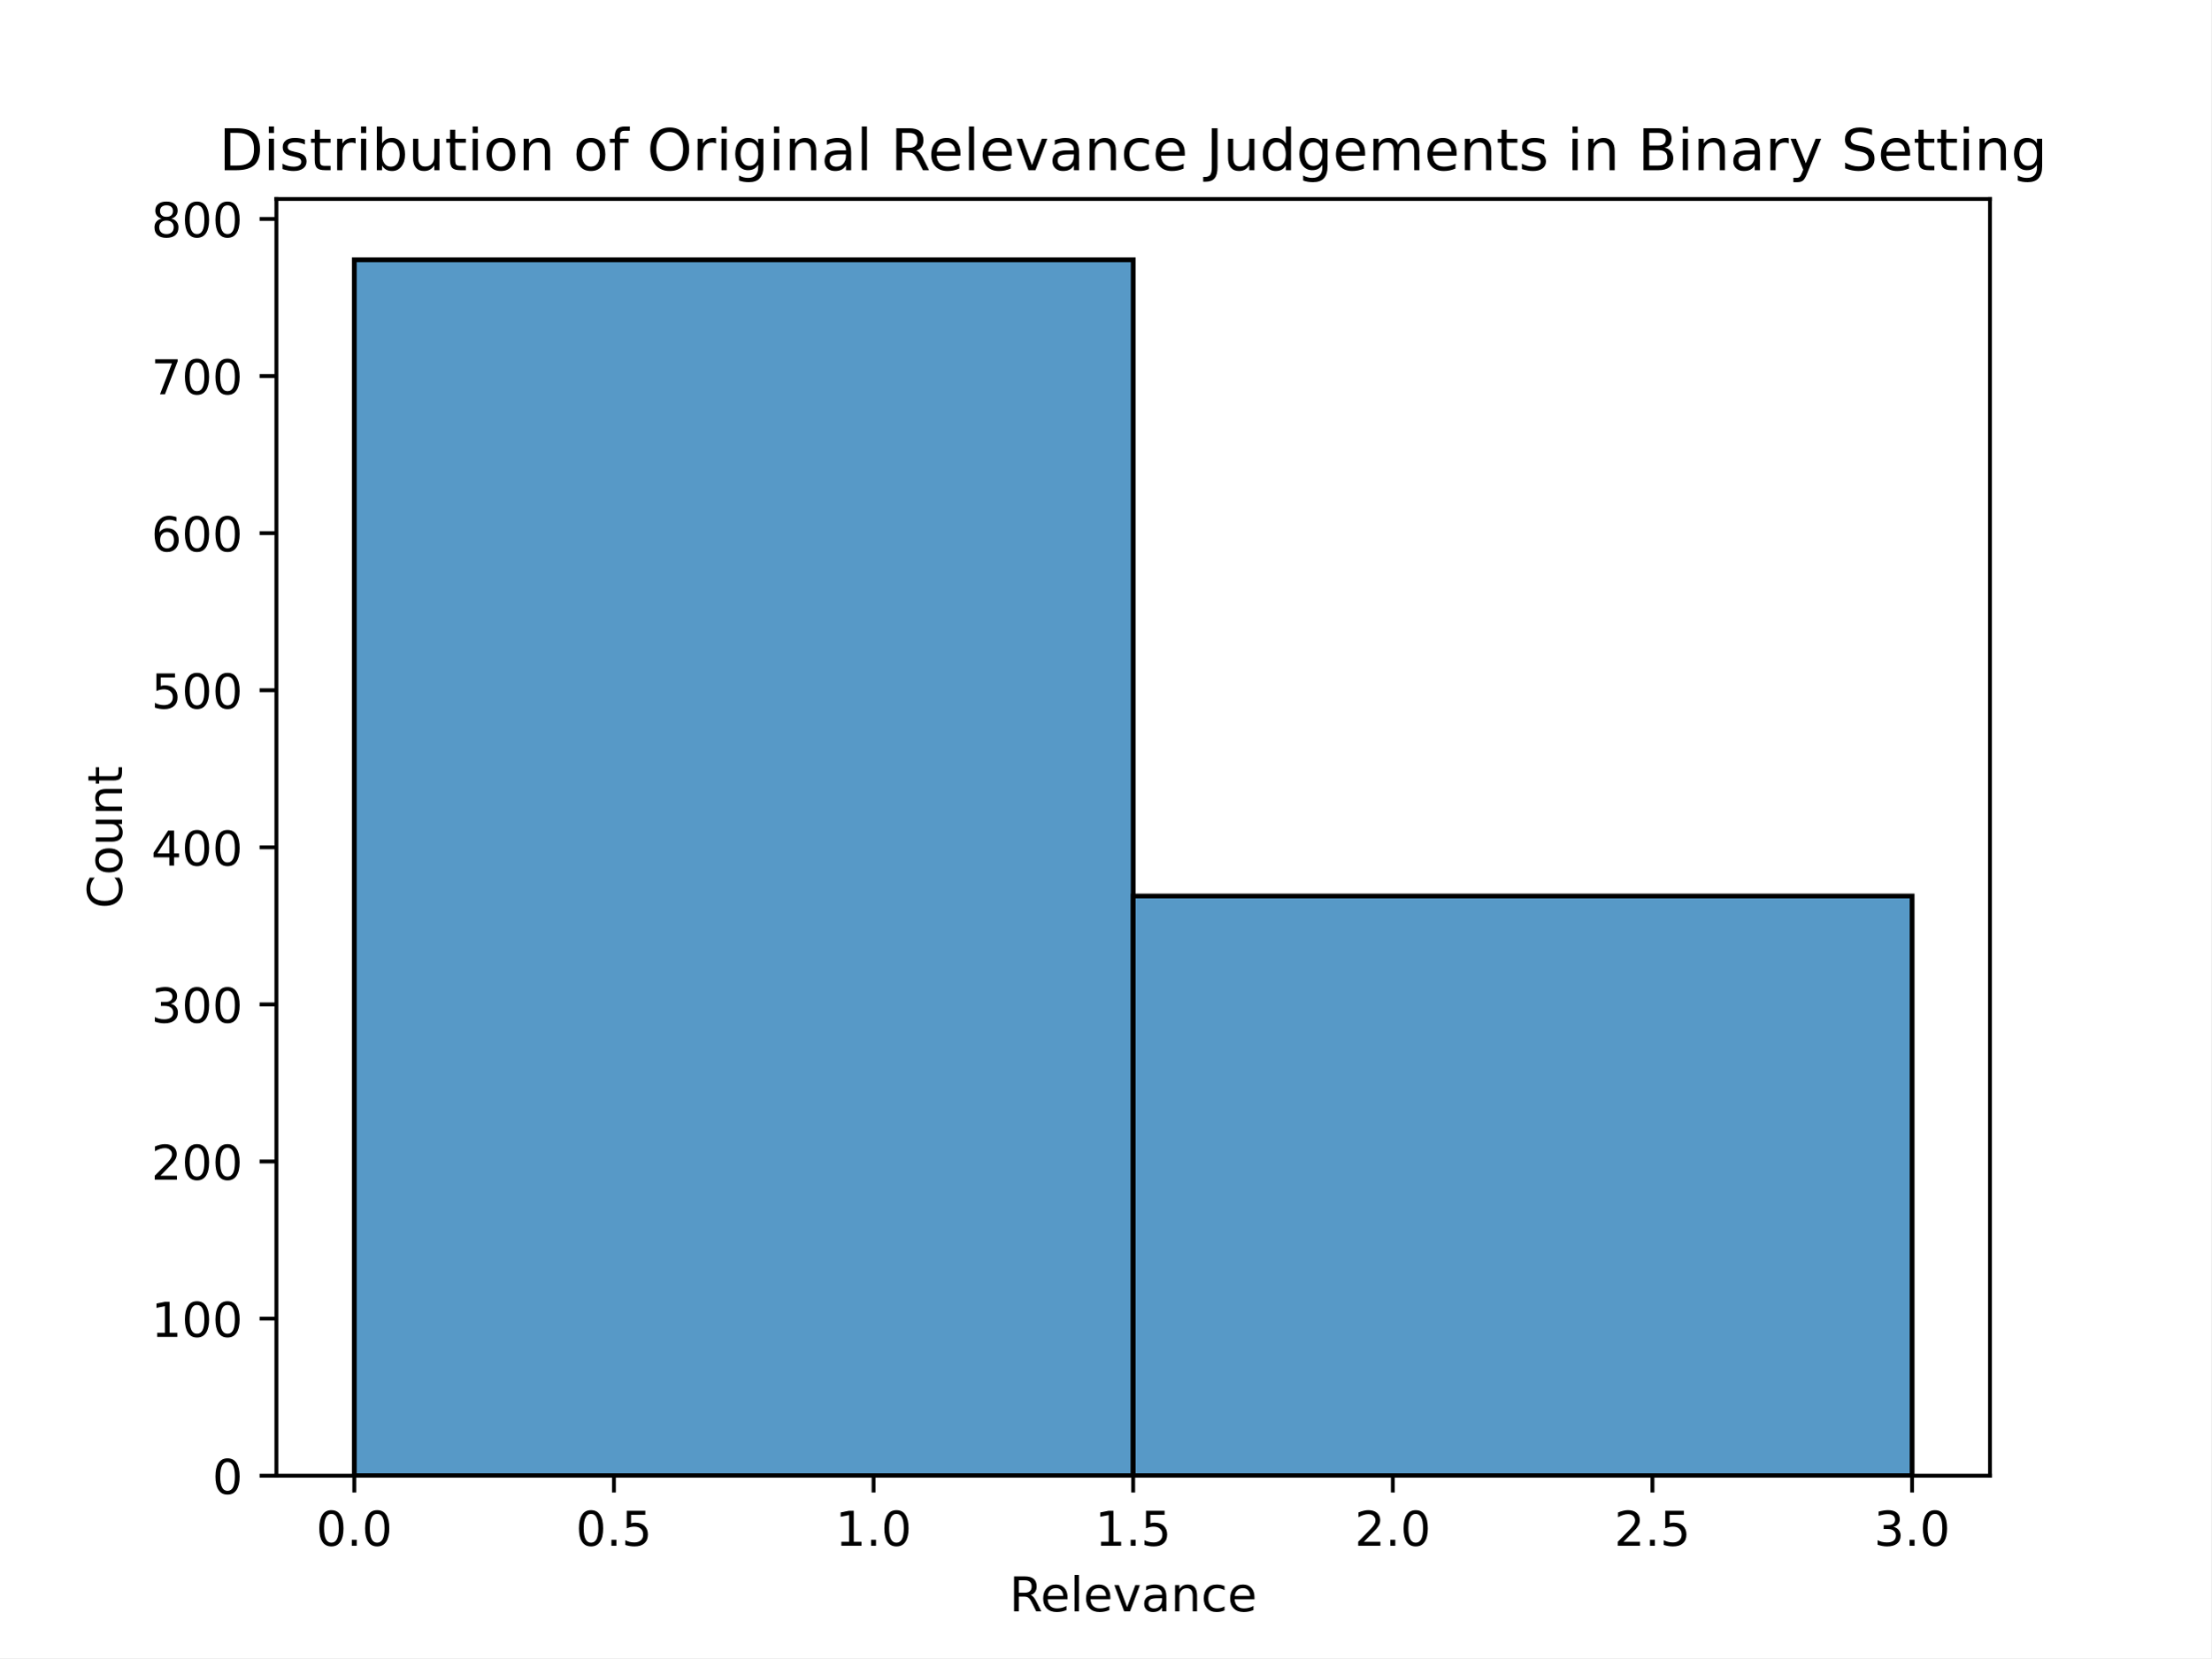
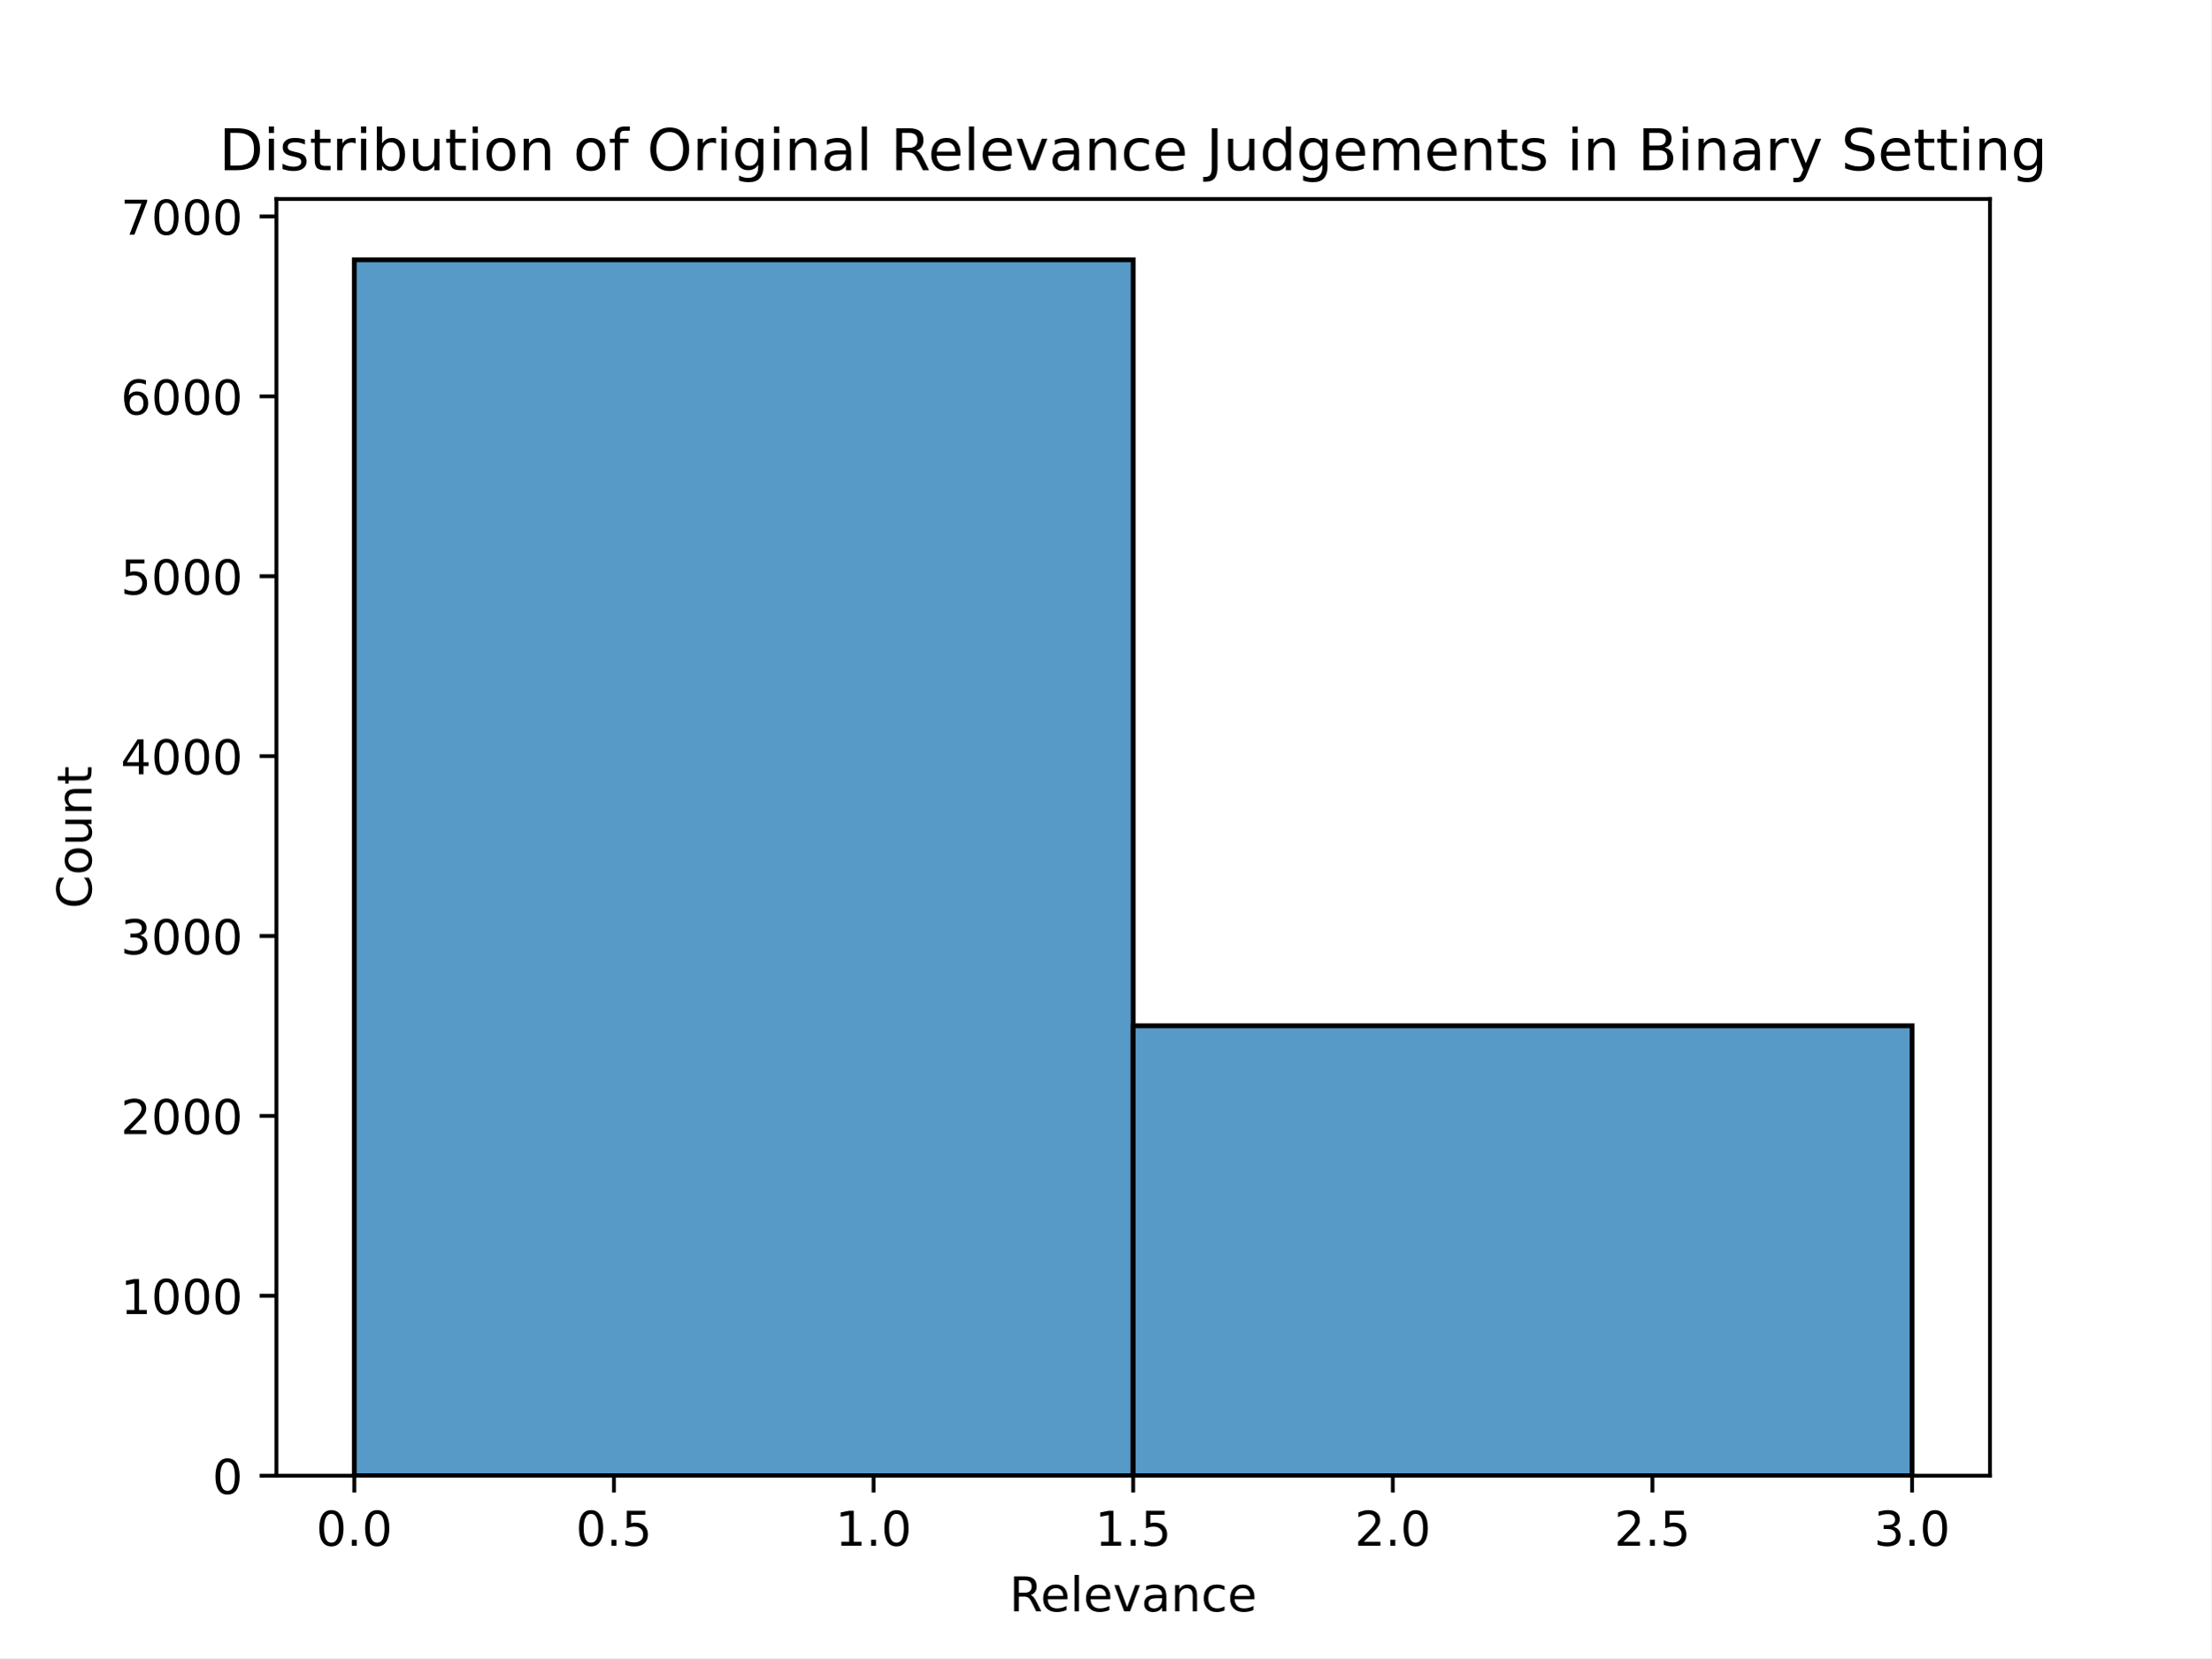
<svg xmlns="http://www.w3.org/2000/svg" xmlns:xlink="http://www.w3.org/1999/xlink" width="460.8pt" height="345.6pt" viewBox="0 0 460.8 345.6" version="1.1">
  <defs>
    <style type="text/css">*{stroke-linejoin: round; stroke-linecap: butt}</style>
  </defs>
  <g id="figure_1">
    <g id="patch_1">
      <path d="M 0 345.6  L 460.8 345.6  L 460.8 0  L 0 0  z " style="fill: #ffffff" />
    </g>
    <g id="axes_1">
      <g id="patch_2">
        <path d="M 57.6 307.584  L 414.72 307.584  L 414.72 41.472  L 57.6 41.472  z " style="fill: #ffffff" />
      </g>
      <g id="patch_3">
-         <path d="M 73.833 307.584  L 236.16 307.584  L 236.16 54.144  L 73.833 54.144  z " clip-path="url(#p63ad3a042b)" style="fill: #1f77b4; fill-opacity: 0.75; stroke: #000000; stroke-linejoin: miter" />
+         <path d="M 73.833 307.584  L 236.16 307.584  L 236.16 54.144  L 73.833 54.144  z " clip-path="url(#p1155a6dfbb)" style="fill: #1f77b4; fill-opacity: 0.75; stroke: #000000; stroke-linejoin: miter" />
      </g>
      <g id="patch_4">
-         <path d="M 236.16 307.584  L 398.487 307.584  L 398.487 186.758  L 236.16 186.758  z " clip-path="url(#p63ad3a042b)" style="fill: #1f77b4; fill-opacity: 0.75; stroke: #000000; stroke-linejoin: miter" />
+         <path d="M 236.16 307.584  L 398.487 307.584  L 398.487 213.805  L 236.16 213.805  z " clip-path="url(#p1155a6dfbb)" style="fill: #1f77b4; fill-opacity: 0.75; stroke: #000000; stroke-linejoin: miter" />
      </g>
      <g id="matplotlib.axis_1">
        <g id="xtick_1">
          <g id="line2d_1">
            <defs>
-               <path id="mdeb0c45d65" d="M 0 0  L 0 3.5  " style="stroke: #000000; stroke-width: 0.8" />
+               <path id="m6eb41da75c" d="M 0 0  L 0 3.5  " style="stroke: #000000; stroke-width: 0.8" />
            </defs>
            <g>
-               <use xlink:href="#mdeb0c45d65" x="73.833" y="307.584" style="stroke: #000000; stroke-width: 0.8" />
+               <use xlink:href="#m6eb41da75c" x="73.833" y="307.584" style="stroke: #000000; stroke-width: 0.8" />
            </g>
          </g>
          <g id="text_1">
            <g transform="translate(65.88116 322.1824) scale(0.1 -0.1)">
              <defs>
                <path id="DejaVuSans-30" d="M 2034 4250  Q 1547 4250 1301 3770  Q 1056 3291 1056 2328  Q 1056 1369 1301 889  Q 1547 409 2034 409  Q 2525 409 2770 889  Q 3016 1369 3016 2328  Q 3016 3291 2770 3770  Q 2525 4250 2034 4250  z M 2034 4750  Q 2819 4750 3233 4129  Q 3647 3509 3647 2328  Q 3647 1150 3233 529  Q 2819 -91 2034 -91  Q 1250 -91 836 529  Q 422 1150 422 2328  Q 422 3509 836 4129  Q 1250 4750 2034 4750  z " transform="scale(0.015625)" />
                <path id="DejaVuSans-2e" d="M 684 794  L 1344 794  L 1344 0  L 684 0  L 684 794  z " transform="scale(0.015625)" />
              </defs>
              <use xlink:href="#DejaVuSans-30" />
              <use xlink:href="#DejaVuSans-2e" x="63.623" />
              <use xlink:href="#DejaVuSans-30" x="95.41" />
            </g>
          </g>
        </g>
        <g id="xtick_2">
          <g id="line2d_2">
            <g>
-               <use xlink:href="#mdeb0c45d65" x="127.942" y="307.584" style="stroke: #000000; stroke-width: 0.8" />
+               <use xlink:href="#m6eb41da75c" x="127.942" y="307.584" style="stroke: #000000; stroke-width: 0.8" />
            </g>
          </g>
          <g id="text_2">
            <g transform="translate(119.9903 322.1824) scale(0.1 -0.1)">
              <defs>
                <path id="DejaVuSans-35" d="M 691 4666  L 3169 4666  L 3169 4134  L 1269 4134  L 1269 2991  Q 1406 3038 1543 3061  Q 1681 3084 1819 3084  Q 2600 3084 3056 2656  Q 3513 2228 3513 1497  Q 3513 744 3044 326  Q 2575 -91 1722 -91  Q 1428 -91 1123 -41  Q 819 9 494 109  L 494 744  Q 775 591 1075 516  Q 1375 441 1709 441  Q 2250 441 2565 725  Q 2881 1009 2881 1497  Q 2881 1984 2565 2268  Q 2250 2553 1709 2553  Q 1456 2553 1204 2497  Q 953 2441 691 2322  L 691 4666  z " transform="scale(0.015625)" />
              </defs>
              <use xlink:href="#DejaVuSans-30" />
              <use xlink:href="#DejaVuSans-2e" x="63.623" />
              <use xlink:href="#DejaVuSans-35" x="95.41" />
            </g>
          </g>
        </g>
        <g id="xtick_3">
          <g id="line2d_3">
            <g>
-               <use xlink:href="#mdeb0c45d65" x="182.051" y="307.584" style="stroke: #000000; stroke-width: 0.8" />
+               <use xlink:href="#m6eb41da75c" x="182.051" y="307.584" style="stroke: #000000; stroke-width: 0.8" />
            </g>
          </g>
          <g id="text_3">
            <g transform="translate(174.0993 322.1824) scale(0.1 -0.1)">
              <defs>
                <path id="DejaVuSans-31" d="M 794 531  L 1825 531  L 1825 4091  L 703 3866  L 703 4441  L 1819 4666  L 2450 4666  L 2450 531  L 3481 531  L 3481 0  L 794 0  L 794 531  z " transform="scale(0.015625)" />
              </defs>
              <use xlink:href="#DejaVuSans-31" />
              <use xlink:href="#DejaVuSans-2e" x="63.623" />
              <use xlink:href="#DejaVuSans-30" x="95.41" />
            </g>
          </g>
        </g>
        <g id="xtick_4">
          <g id="line2d_4">
            <g>
-               <use xlink:href="#mdeb0c45d65" x="236.16" y="307.584" style="stroke: #000000; stroke-width: 0.8" />
+               <use xlink:href="#m6eb41da75c" x="236.16" y="307.584" style="stroke: #000000; stroke-width: 0.8" />
            </g>
          </g>
          <g id="text_4">
            <g transform="translate(228.2084 322.1824) scale(0.1 -0.1)">
              <use xlink:href="#DejaVuSans-31" />
              <use xlink:href="#DejaVuSans-2e" x="63.623" />
              <use xlink:href="#DejaVuSans-35" x="95.41" />
            </g>
          </g>
        </g>
        <g id="xtick_5">
          <g id="line2d_5">
            <g>
-               <use xlink:href="#mdeb0c45d65" x="290.269" y="307.584" style="stroke: #000000; stroke-width: 0.8" />
+               <use xlink:href="#m6eb41da75c" x="290.269" y="307.584" style="stroke: #000000; stroke-width: 0.8" />
            </g>
          </g>
          <g id="text_5">
            <g transform="translate(282.3175 322.1824) scale(0.1 -0.1)">
              <defs>
                <path id="DejaVuSans-32" d="M 1228 531  L 3431 531  L 3431 0  L 469 0  L 469 531  Q 828 903 1448 1529  Q 2069 2156 2228 2338  Q 2531 2678 2651 2914  Q 2772 3150 2772 3378  Q 2772 3750 2511 3984  Q 2250 4219 1831 4219  Q 1534 4219 1204 4116  Q 875 4013 500 3803  L 500 4441  Q 881 4594 1212 4672  Q 1544 4750 1819 4750  Q 2544 4750 2975 4387  Q 3406 4025 3406 3419  Q 3406 3131 3298 2873  Q 3191 2616 2906 2266  Q 2828 2175 2409 1742  Q 1991 1309 1228 531  z " transform="scale(0.015625)" />
              </defs>
              <use xlink:href="#DejaVuSans-32" />
              <use xlink:href="#DejaVuSans-2e" x="63.623" />
              <use xlink:href="#DejaVuSans-30" x="95.41" />
            </g>
          </g>
        </g>
        <g id="xtick_6">
          <g id="line2d_6">
            <g>
-               <use xlink:href="#mdeb0c45d65" x="344.378" y="307.584" style="stroke: #000000; stroke-width: 0.8" />
+               <use xlink:href="#m6eb41da75c" x="344.378" y="307.584" style="stroke: #000000; stroke-width: 0.8" />
            </g>
          </g>
          <g id="text_6">
            <g transform="translate(336.4266 322.1824) scale(0.1 -0.1)">
              <use xlink:href="#DejaVuSans-32" />
              <use xlink:href="#DejaVuSans-2e" x="63.623" />
              <use xlink:href="#DejaVuSans-35" x="95.41" />
            </g>
          </g>
        </g>
        <g id="xtick_7">
          <g id="line2d_7">
            <g>
-               <use xlink:href="#mdeb0c45d65" x="398.487" y="307.584" style="stroke: #000000; stroke-width: 0.8" />
+               <use xlink:href="#m6eb41da75c" x="398.487" y="307.584" style="stroke: #000000; stroke-width: 0.8" />
            </g>
          </g>
          <g id="text_7">
            <g transform="translate(390.5357 322.1824) scale(0.1 -0.1)">
              <defs>
                <path id="DejaVuSans-33" d="M 2597 2516  Q 3050 2419 3304 2112  Q 3559 1806 3559 1356  Q 3559 666 3084 287  Q 2609 -91 1734 -91  Q 1441 -91 1130 -33  Q 819 25 488 141  L 488 750  Q 750 597 1062 519  Q 1375 441 1716 441  Q 2309 441 2620 675  Q 2931 909 2931 1356  Q 2931 1769 2642 2001  Q 2353 2234 1838 2234  L 1294 2234  L 1294 2753  L 1863 2753  Q 2328 2753 2575 2939  Q 2822 3125 2822 3475  Q 2822 3834 2567 4026  Q 2313 4219 1838 4219  Q 1578 4219 1281 4162  Q 984 4106 628 3988  L 628 4550  Q 988 4650 1302 4700  Q 1616 4750 1894 4750  Q 2613 4750 3031 4423  Q 3450 4097 3450 3541  Q 3450 3153 3228 2886  Q 3006 2619 2597 2516  z " transform="scale(0.015625)" />
              </defs>
              <use xlink:href="#DejaVuSans-33" />
              <use xlink:href="#DejaVuSans-2e" x="63.623" />
              <use xlink:href="#DejaVuSans-30" x="95.41" />
            </g>
          </g>
        </g>
        <g id="text_8">
          <g transform="translate(210.3506 335.8606) scale(0.1 -0.1)">
            <defs>
              <path id="DejaVuSans-52" d="M 2841 2188  Q 3044 2119 3236 1894  Q 3428 1669 3622 1275  L 4263 0  L 3584 0  L 2988 1197  Q 2756 1666 2539 1819  Q 2322 1972 1947 1972  L 1259 1972  L 1259 0  L 628 0  L 628 4666  L 2053 4666  Q 2853 4666 3247 4331  Q 3641 3997 3641 3322  Q 3641 2881 3436 2590  Q 3231 2300 2841 2188  z M 1259 4147  L 1259 2491  L 2053 2491  Q 2509 2491 2742 2702  Q 2975 2913 2975 3322  Q 2975 3731 2742 3939  Q 2509 4147 2053 4147  L 1259 4147  z " transform="scale(0.015625)" />
              <path id="DejaVuSans-65" d="M 3597 1894  L 3597 1613  L 953 1613  Q 991 1019 1311 708  Q 1631 397 2203 397  Q 2534 397 2845 478  Q 3156 559 3463 722  L 3463 178  Q 3153 47 2828 -22  Q 2503 -91 2169 -91  Q 1331 -91 842 396  Q 353 884 353 1716  Q 353 2575 817 3079  Q 1281 3584 2069 3584  Q 2775 3584 3186 3129  Q 3597 2675 3597 1894  z M 3022 2063  Q 3016 2534 2758 2815  Q 2500 3097 2075 3097  Q 1594 3097 1305 2825  Q 1016 2553 972 2059  L 3022 2063  z " transform="scale(0.015625)" />
              <path id="DejaVuSans-6c" d="M 603 4863  L 1178 4863  L 1178 0  L 603 0  L 603 4863  z " transform="scale(0.015625)" />
              <path id="DejaVuSans-76" d="M 191 3500  L 800 3500  L 1894 563  L 2988 3500  L 3597 3500  L 2284 0  L 1503 0  L 191 3500  z " transform="scale(0.015625)" />
              <path id="DejaVuSans-61" d="M 2194 1759  Q 1497 1759 1228 1600  Q 959 1441 959 1056  Q 959 750 1161 570  Q 1363 391 1709 391  Q 2188 391 2477 730  Q 2766 1069 2766 1631  L 2766 1759  L 2194 1759  z M 3341 1997  L 3341 0  L 2766 0  L 2766 531  Q 2569 213 2275 61  Q 1981 -91 1556 -91  Q 1019 -91 701 211  Q 384 513 384 1019  Q 384 1609 779 1909  Q 1175 2209 1959 2209  L 2766 2209  L 2766 2266  Q 2766 2663 2505 2880  Q 2244 3097 1772 3097  Q 1472 3097 1187 3025  Q 903 2953 641 2809  L 641 3341  Q 956 3463 1253 3523  Q 1550 3584 1831 3584  Q 2591 3584 2966 3190  Q 3341 2797 3341 1997  z " transform="scale(0.015625)" />
              <path id="DejaVuSans-6e" d="M 3513 2113  L 3513 0  L 2938 0  L 2938 2094  Q 2938 2591 2744 2837  Q 2550 3084 2163 3084  Q 1697 3084 1428 2787  Q 1159 2491 1159 1978  L 1159 0  L 581 0  L 581 3500  L 1159 3500  L 1159 2956  Q 1366 3272 1645 3428  Q 1925 3584 2291 3584  Q 2894 3584 3203 3211  Q 3513 2838 3513 2113  z " transform="scale(0.015625)" />
              <path id="DejaVuSans-63" d="M 3122 3366  L 3122 2828  Q 2878 2963 2633 3030  Q 2388 3097 2138 3097  Q 1578 3097 1268 2742  Q 959 2388 959 1747  Q 959 1106 1268 751  Q 1578 397 2138 397  Q 2388 397 2633 464  Q 2878 531 3122 666  L 3122 134  Q 2881 22 2623 -34  Q 2366 -91 2075 -91  Q 1284 -91 818 406  Q 353 903 353 1747  Q 353 2603 823 3093  Q 1294 3584 2113 3584  Q 2378 3584 2631 3529  Q 2884 3475 3122 3366  z " transform="scale(0.015625)" />
            </defs>
            <use xlink:href="#DejaVuSans-52" />
            <use xlink:href="#DejaVuSans-65" x="64.982" />
            <use xlink:href="#DejaVuSans-6c" x="126.506" />
            <use xlink:href="#DejaVuSans-65" x="154.289" />
            <use xlink:href="#DejaVuSans-76" x="215.812" />
            <use xlink:href="#DejaVuSans-61" x="274.992" />
            <use xlink:href="#DejaVuSans-6e" x="336.271" />
            <use xlink:href="#DejaVuSans-63" x="399.65" />
            <use xlink:href="#DejaVuSans-65" x="454.631" />
          </g>
        </g>
      </g>
      <g id="matplotlib.axis_2">
        <g id="ytick_1">
          <g id="line2d_8">
            <defs>
-               <path id="m8a35c14451" d="M 0 0  L -3.5 0  " style="stroke: #000000; stroke-width: 0.8" />
+               <path id="m74accb2c25" d="M 0 0  L -3.5 0  " style="stroke: #000000; stroke-width: 0.8" />
            </defs>
            <g>
-               <use xlink:href="#m8a35c14451" x="57.6" y="307.584" style="stroke: #000000; stroke-width: 0.8" />
+               <use xlink:href="#m74accb2c25" x="57.6" y="307.584" style="stroke: #000000; stroke-width: 0.8" />
            </g>
          </g>
          <g id="text_9">
            <g transform="translate(44.2375 311.3832) scale(0.1 -0.1)">
              <use xlink:href="#DejaVuSans-30" />
            </g>
          </g>
        </g>
        <g id="ytick_2">
          <g id="line2d_9">
            <g>
-               <use xlink:href="#m8a35c14451" x="57.6" y="274.84" style="stroke: #000000; stroke-width: 0.8" />
+               <use xlink:href="#m74accb2c25" x="57.6" y="270.087" style="stroke: #000000; stroke-width: 0.8" />
            </g>
          </g>
          <g id="text_10">
-             <g transform="translate(31.5125 278.639) scale(0.1 -0.1)">
+             <g transform="translate(25.15 273.8865) scale(0.1 -0.1)">
              <use xlink:href="#DejaVuSans-31" />
              <use xlink:href="#DejaVuSans-30" x="63.623" />
              <use xlink:href="#DejaVuSans-30" x="127.246" />
+               <use xlink:href="#DejaVuSans-30" x="190.869" />
            </g>
          </g>
        </g>
        <g id="ytick_3">
          <g id="line2d_10">
            <g>
-               <use xlink:href="#m8a35c14451" x="57.6" y="242.096" style="stroke: #000000; stroke-width: 0.8" />
+               <use xlink:href="#m74accb2c25" x="57.6" y="232.591" style="stroke: #000000; stroke-width: 0.8" />
            </g>
          </g>
          <g id="text_11">
-             <g transform="translate(31.5125 245.8948) scale(0.1 -0.1)">
+             <g transform="translate(25.15 236.3899) scale(0.1 -0.1)">
              <use xlink:href="#DejaVuSans-32" />
              <use xlink:href="#DejaVuSans-30" x="63.623" />
              <use xlink:href="#DejaVuSans-30" x="127.246" />
+               <use xlink:href="#DejaVuSans-30" x="190.869" />
            </g>
          </g>
        </g>
        <g id="ytick_4">
          <g id="line2d_11">
            <g>
-               <use xlink:href="#m8a35c14451" x="57.6" y="209.351" style="stroke: #000000; stroke-width: 0.8" />
+               <use xlink:href="#m74accb2c25" x="57.6" y="195.094" style="stroke: #000000; stroke-width: 0.8" />
            </g>
          </g>
          <g id="text_12">
-             <g transform="translate(31.5125 213.1507) scale(0.1 -0.1)">
+             <g transform="translate(25.15 198.8932) scale(0.1 -0.1)">
              <use xlink:href="#DejaVuSans-33" />
              <use xlink:href="#DejaVuSans-30" x="63.623" />
              <use xlink:href="#DejaVuSans-30" x="127.246" />
+               <use xlink:href="#DejaVuSans-30" x="190.869" />
            </g>
          </g>
        </g>
        <g id="ytick_5">
          <g id="line2d_12">
            <g>
-               <use xlink:href="#m8a35c14451" x="57.6" y="176.607" style="stroke: #000000; stroke-width: 0.8" />
+               <use xlink:href="#m74accb2c25" x="57.6" y="157.597" style="stroke: #000000; stroke-width: 0.8" />
            </g>
          </g>
          <g id="text_13">
-             <g transform="translate(31.5125 180.4065) scale(0.1 -0.1)">
+             <g transform="translate(25.15 161.3965) scale(0.1 -0.1)">
              <defs>
                <path id="DejaVuSans-34" d="M 2419 4116  L 825 1625  L 2419 1625  L 2419 4116  z M 2253 4666  L 3047 4666  L 3047 1625  L 3713 1625  L 3713 1100  L 3047 1100  L 3047 0  L 2419 0  L 2419 1100  L 313 1100  L 313 1709  L 2253 4666  z " transform="scale(0.015625)" />
              </defs>
              <use xlink:href="#DejaVuSans-34" />
              <use xlink:href="#DejaVuSans-30" x="63.623" />
              <use xlink:href="#DejaVuSans-30" x="127.246" />
+               <use xlink:href="#DejaVuSans-30" x="190.869" />
            </g>
          </g>
        </g>
        <g id="ytick_6">
          <g id="line2d_13">
            <g>
-               <use xlink:href="#m8a35c14451" x="57.6" y="143.863" style="stroke: #000000; stroke-width: 0.8" />
+               <use xlink:href="#m74accb2c25" x="57.6" y="120.101" style="stroke: #000000; stroke-width: 0.8" />
            </g>
          </g>
          <g id="text_14">
-             <g transform="translate(31.5125 147.6623) scale(0.1 -0.1)">
+             <g transform="translate(25.15 123.8999) scale(0.1 -0.1)">
              <use xlink:href="#DejaVuSans-35" />
              <use xlink:href="#DejaVuSans-30" x="63.623" />
              <use xlink:href="#DejaVuSans-30" x="127.246" />
+               <use xlink:href="#DejaVuSans-30" x="190.869" />
            </g>
          </g>
        </g>
        <g id="ytick_7">
          <g id="line2d_14">
            <g>
-               <use xlink:href="#m8a35c14451" x="57.6" y="111.119" style="stroke: #000000; stroke-width: 0.8" />
+               <use xlink:href="#m74accb2c25" x="57.6" y="82.604" style="stroke: #000000; stroke-width: 0.8" />
            </g>
          </g>
          <g id="text_15">
-             <g transform="translate(31.5125 114.9181) scale(0.1 -0.1)">
+             <g transform="translate(25.15 86.40319) scale(0.1 -0.1)">
              <defs>
                <path id="DejaVuSans-36" d="M 2113 2584  Q 1688 2584 1439 2293  Q 1191 2003 1191 1497  Q 1191 994 1439 701  Q 1688 409 2113 409  Q 2538 409 2786 701  Q 3034 994 3034 1497  Q 3034 2003 2786 2293  Q 2538 2584 2113 2584  z M 3366 4563  L 3366 3988  Q 3128 4100 2886 4159  Q 2644 4219 2406 4219  Q 1781 4219 1451 3797  Q 1122 3375 1075 2522  Q 1259 2794 1537 2939  Q 1816 3084 2150 3084  Q 2853 3084 3261 2657  Q 3669 2231 3669 1497  Q 3669 778 3244 343  Q 2819 -91 2113 -91  Q 1303 -91 875 529  Q 447 1150 447 2328  Q 447 3434 972 4092  Q 1497 4750 2381 4750  Q 2619 4750 2861 4703  Q 3103 4656 3366 4563  z " transform="scale(0.015625)" />
              </defs>
              <use xlink:href="#DejaVuSans-36" />
              <use xlink:href="#DejaVuSans-30" x="63.623" />
              <use xlink:href="#DejaVuSans-30" x="127.246" />
+               <use xlink:href="#DejaVuSans-30" x="190.869" />
            </g>
          </g>
        </g>
        <g id="ytick_8">
          <g id="line2d_15">
            <g>
-               <use xlink:href="#m8a35c14451" x="57.6" y="78.375" style="stroke: #000000; stroke-width: 0.8" />
+               <use xlink:href="#m74accb2c25" x="57.6" y="45.107" style="stroke: #000000; stroke-width: 0.8" />
            </g>
          </g>
          <g id="text_16">
-             <g transform="translate(31.5125 82.17392) scale(0.1 -0.1)">
+             <g transform="translate(25.15 48.90652) scale(0.1 -0.1)">
              <defs>
                <path id="DejaVuSans-37" d="M 525 4666  L 3525 4666  L 3525 4397  L 1831 0  L 1172 0  L 2766 4134  L 525 4134  L 525 4666  z " transform="scale(0.015625)" />
              </defs>
              <use xlink:href="#DejaVuSans-37" />
              <use xlink:href="#DejaVuSans-30" x="63.623" />
              <use xlink:href="#DejaVuSans-30" x="127.246" />
-             </g>
-           </g>
-         </g>
-         <g id="ytick_9">
-           <g id="line2d_16">
-             <g>
-               <use xlink:href="#m8a35c14451" x="57.6" y="45.631" style="stroke: #000000; stroke-width: 0.8" />
-             </g>
-           </g>
-           <g id="text_17">
-             <g transform="translate(31.5125 49.42973) scale(0.1 -0.1)">
-               <defs>
-                 <path id="DejaVuSans-38" d="M 2034 2216  Q 1584 2216 1326 1975  Q 1069 1734 1069 1313  Q 1069 891 1326 650  Q 1584 409 2034 409  Q 2484 409 2743 651  Q 3003 894 3003 1313  Q 3003 1734 2745 1975  Q 2488 2216 2034 2216  z M 1403 2484  Q 997 2584 770 2862  Q 544 3141 544 3541  Q 544 4100 942 4425  Q 1341 4750 2034 4750  Q 2731 4750 3128 4425  Q 3525 4100 3525 3541  Q 3525 3141 3298 2862  Q 3072 2584 2669 2484  Q 3125 2378 3379 2068  Q 3634 1759 3634 1313  Q 3634 634 3220 271  Q 2806 -91 2034 -91  Q 1263 -91 848 271  Q 434 634 434 1313  Q 434 1759 690 2068  Q 947 2378 1403 2484  z M 1172 3481  Q 1172 3119 1398 2916  Q 1625 2713 2034 2713  Q 2441 2713 2670 2916  Q 2900 3119 2900 3481  Q 2900 3844 2670 4047  Q 2441 4250 2034 4250  Q 1625 4250 1398 4047  Q 1172 3844 1172 3481  z " transform="scale(0.015625)" />
-               </defs>
-               <use xlink:href="#DejaVuSans-38" />
-               <use xlink:href="#DejaVuSans-30" x="63.623" />
-               <use xlink:href="#DejaVuSans-30" x="127.246" />
-             </g>
-           </g>
-         </g>
-         <g id="text_18">
-           <g transform="translate(25.43281 189.3764) rotate(-90) scale(0.1 -0.1)">
+               <use xlink:href="#DejaVuSans-30" x="190.869" />
+             </g>
+           </g>
+         </g>
+         <g id="text_17">
+           <g transform="translate(19.07031 189.3764) rotate(-90) scale(0.1 -0.1)">
            <defs>
              <path id="DejaVuSans-43" d="M 4122 4306  L 4122 3641  Q 3803 3938 3442 4084  Q 3081 4231 2675 4231  Q 1875 4231 1450 3742  Q 1025 3253 1025 2328  Q 1025 1406 1450 917  Q 1875 428 2675 428  Q 3081 428 3442 575  Q 3803 722 4122 1019  L 4122 359  Q 3791 134 3420 21  Q 3050 -91 2638 -91  Q 1578 -91 968 557  Q 359 1206 359 2328  Q 359 3453 968 4101  Q 1578 4750 2638 4750  Q 3056 4750 3426 4639  Q 3797 4528 4122 4306  z " transform="scale(0.015625)" />
              <path id="DejaVuSans-6f" d="M 1959 3097  Q 1497 3097 1228 2736  Q 959 2375 959 1747  Q 959 1119 1226 758  Q 1494 397 1959 397  Q 2419 397 2687 759  Q 2956 1122 2956 1747  Q 2956 2369 2687 2733  Q 2419 3097 1959 3097  z M 1959 3584  Q 2709 3584 3137 3096  Q 3566 2609 3566 1747  Q 3566 888 3137 398  Q 2709 -91 1959 -91  Q 1206 -91 779 398  Q 353 888 353 1747  Q 353 2609 779 3096  Q 1206 3584 1959 3584  z " transform="scale(0.015625)" />
              <path id="DejaVuSans-75" d="M 544 1381  L 544 3500  L 1119 3500  L 1119 1403  Q 1119 906 1312 657  Q 1506 409 1894 409  Q 2359 409 2629 706  Q 2900 1003 2900 1516  L 2900 3500  L 3475 3500  L 3475 0  L 2900 0  L 2900 538  Q 2691 219 2414 64  Q 2138 -91 1772 -91  Q 1169 -91 856 284  Q 544 659 544 1381  z M 1991 3584  L 1991 3584  z " transform="scale(0.015625)" />
              <path id="DejaVuSans-74" d="M 1172 4494  L 1172 3500  L 2356 3500  L 2356 3053  L 1172 3053  L 1172 1153  Q 1172 725 1289 603  Q 1406 481 1766 481  L 2356 481  L 2356 0  L 1766 0  Q 1100 0 847 248  Q 594 497 594 1153  L 594 3053  L 172 3053  L 172 3500  L 594 3500  L 594 4494  L 1172 4494  z " transform="scale(0.015625)" />
            </defs>
            <use xlink:href="#DejaVuSans-43" />
            <use xlink:href="#DejaVuSans-6f" x="69.824" />
            <use xlink:href="#DejaVuSans-75" x="131.006" />
            <use xlink:href="#DejaVuSans-6e" x="194.385" />
            <use xlink:href="#DejaVuSans-74" x="257.764" />
          </g>
        </g>
      </g>
      <g id="patch_5">
        <path d="M 57.6 307.584  L 57.6 41.472  " style="fill: none; stroke: #000000; stroke-width: 0.8; stroke-linejoin: miter; stroke-linecap: square" />
      </g>
      <g id="patch_6">
        <path d="M 414.72 307.584  L 414.72 41.472  " style="fill: none; stroke: #000000; stroke-width: 0.8; stroke-linejoin: miter; stroke-linecap: square" />
      </g>
      <g id="patch_7">
        <path d="M 57.6 307.584  L 414.72 307.584  " style="fill: none; stroke: #000000; stroke-width: 0.8; stroke-linejoin: miter; stroke-linecap: square" />
      </g>
      <g id="patch_8">
        <path d="M 57.6 41.472  L 414.72 41.472  " style="fill: none; stroke: #000000; stroke-width: 0.8; stroke-linejoin: miter; stroke-linecap: square" />
      </g>
-       <g id="text_19">
+       <g id="text_18">
        <g transform="translate(45.64312 35.472) scale(0.12 -0.12)">
          <defs>
            <path id="DejaVuSans-44" d="M 1259 4147  L 1259 519  L 2022 519  Q 2988 519 3436 956  Q 3884 1394 3884 2338  Q 3884 3275 3436 3711  Q 2988 4147 2022 4147  L 1259 4147  z M 628 4666  L 1925 4666  Q 3281 4666 3915 4102  Q 4550 3538 4550 2338  Q 4550 1131 3912 565  Q 3275 0 1925 0  L 628 0  L 628 4666  z " transform="scale(0.015625)" />
            <path id="DejaVuSans-69" d="M 603 3500  L 1178 3500  L 1178 0  L 603 0  L 603 3500  z M 603 4863  L 1178 4863  L 1178 4134  L 603 4134  L 603 4863  z " transform="scale(0.015625)" />
            <path id="DejaVuSans-73" d="M 2834 3397  L 2834 2853  Q 2591 2978 2328 3040  Q 2066 3103 1784 3103  Q 1356 3103 1142 2972  Q 928 2841 928 2578  Q 928 2378 1081 2264  Q 1234 2150 1697 2047  L 1894 2003  Q 2506 1872 2764 1633  Q 3022 1394 3022 966  Q 3022 478 2636 193  Q 2250 -91 1575 -91  Q 1294 -91 989 -36  Q 684 19 347 128  L 347 722  Q 666 556 975 473  Q 1284 391 1588 391  Q 1994 391 2212 530  Q 2431 669 2431 922  Q 2431 1156 2273 1281  Q 2116 1406 1581 1522  L 1381 1569  Q 847 1681 609 1914  Q 372 2147 372 2553  Q 372 3047 722 3315  Q 1072 3584 1716 3584  Q 2034 3584 2315 3537  Q 2597 3491 2834 3397  z " transform="scale(0.015625)" />
            <path id="DejaVuSans-72" d="M 2631 2963  Q 2534 3019 2420 3045  Q 2306 3072 2169 3072  Q 1681 3072 1420 2755  Q 1159 2438 1159 1844  L 1159 0  L 581 0  L 581 3500  L 1159 3500  L 1159 2956  Q 1341 3275 1631 3429  Q 1922 3584 2338 3584  Q 2397 3584 2469 3576  Q 2541 3569 2628 3553  L 2631 2963  z " transform="scale(0.015625)" />
            <path id="DejaVuSans-62" d="M 3116 1747  Q 3116 2381 2855 2742  Q 2594 3103 2138 3103  Q 1681 3103 1420 2742  Q 1159 2381 1159 1747  Q 1159 1113 1420 752  Q 1681 391 2138 391  Q 2594 391 2855 752  Q 3116 1113 3116 1747  z M 1159 2969  Q 1341 3281 1617 3432  Q 1894 3584 2278 3584  Q 2916 3584 3314 3078  Q 3713 2572 3713 1747  Q 3713 922 3314 415  Q 2916 -91 2278 -91  Q 1894 -91 1617 61  Q 1341 213 1159 525  L 1159 0  L 581 0  L 581 4863  L 1159 4863  L 1159 2969  z " transform="scale(0.015625)" />
            <path id="DejaVuSans-20" transform="scale(0.015625)" />
            <path id="DejaVuSans-66" d="M 2375 4863  L 2375 4384  L 1825 4384  Q 1516 4384 1395 4259  Q 1275 4134 1275 3809  L 1275 3500  L 2222 3500  L 2222 3053  L 1275 3053  L 1275 0  L 697 0  L 697 3053  L 147 3053  L 147 3500  L 697 3500  L 697 3744  Q 697 4328 969 4595  Q 1241 4863 1831 4863  L 2375 4863  z " transform="scale(0.015625)" />
            <path id="DejaVuSans-4f" d="M 2522 4238  Q 1834 4238 1429 3725  Q 1025 3213 1025 2328  Q 1025 1447 1429 934  Q 1834 422 2522 422  Q 3209 422 3611 934  Q 4013 1447 4013 2328  Q 4013 3213 3611 3725  Q 3209 4238 2522 4238  z M 2522 4750  Q 3503 4750 4090 4092  Q 4678 3434 4678 2328  Q 4678 1225 4090 567  Q 3503 -91 2522 -91  Q 1538 -91 948 565  Q 359 1222 359 2328  Q 359 3434 948 4092  Q 1538 4750 2522 4750  z " transform="scale(0.015625)" />
            <path id="DejaVuSans-67" d="M 2906 1791  Q 2906 2416 2648 2759  Q 2391 3103 1925 3103  Q 1463 3103 1205 2759  Q 947 2416 947 1791  Q 947 1169 1205 825  Q 1463 481 1925 481  Q 2391 481 2648 825  Q 2906 1169 2906 1791  z M 3481 434  Q 3481 -459 3084 -895  Q 2688 -1331 1869 -1331  Q 1566 -1331 1297 -1286  Q 1028 -1241 775 -1147  L 775 -588  Q 1028 -725 1275 -790  Q 1522 -856 1778 -856  Q 2344 -856 2625 -561  Q 2906 -266 2906 331  L 2906 616  Q 2728 306 2450 153  Q 2172 0 1784 0  Q 1141 0 747 490  Q 353 981 353 1791  Q 353 2603 747 3093  Q 1141 3584 1784 3584  Q 2172 3584 2450 3431  Q 2728 3278 2906 2969  L 2906 3500  L 3481 3500  L 3481 434  z " transform="scale(0.015625)" />
            <path id="DejaVuSans-4a" d="M 628 4666  L 1259 4666  L 1259 325  Q 1259 -519 939 -900  Q 619 -1281 -91 -1281  L -331 -1281  L -331 -750  L -134 -750  Q 284 -750 456 -515  Q 628 -281 628 325  L 628 4666  z " transform="scale(0.015625)" />
            <path id="DejaVuSans-64" d="M 2906 2969  L 2906 4863  L 3481 4863  L 3481 0  L 2906 0  L 2906 525  Q 2725 213 2448 61  Q 2172 -91 1784 -91  Q 1150 -91 751 415  Q 353 922 353 1747  Q 353 2572 751 3078  Q 1150 3584 1784 3584  Q 2172 3584 2448 3432  Q 2725 3281 2906 2969  z M 947 1747  Q 947 1113 1208 752  Q 1469 391 1925 391  Q 2381 391 2643 752  Q 2906 1113 2906 1747  Q 2906 2381 2643 2742  Q 2381 3103 1925 3103  Q 1469 3103 1208 2742  Q 947 2381 947 1747  z " transform="scale(0.015625)" />
            <path id="DejaVuSans-6d" d="M 3328 2828  Q 3544 3216 3844 3400  Q 4144 3584 4550 3584  Q 5097 3584 5394 3201  Q 5691 2819 5691 2113  L 5691 0  L 5113 0  L 5113 2094  Q 5113 2597 4934 2840  Q 4756 3084 4391 3084  Q 3944 3084 3684 2787  Q 3425 2491 3425 1978  L 3425 0  L 2847 0  L 2847 2094  Q 2847 2600 2669 2842  Q 2491 3084 2119 3084  Q 1678 3084 1418 2786  Q 1159 2488 1159 1978  L 1159 0  L 581 0  L 581 3500  L 1159 3500  L 1159 2956  Q 1356 3278 1631 3431  Q 1906 3584 2284 3584  Q 2666 3584 2933 3390  Q 3200 3197 3328 2828  z " transform="scale(0.015625)" />
            <path id="DejaVuSans-42" d="M 1259 2228  L 1259 519  L 2272 519  Q 2781 519 3026 730  Q 3272 941 3272 1375  Q 3272 1813 3026 2020  Q 2781 2228 2272 2228  L 1259 2228  z M 1259 4147  L 1259 2741  L 2194 2741  Q 2656 2741 2882 2914  Q 3109 3088 3109 3444  Q 3109 3797 2882 3972  Q 2656 4147 2194 4147  L 1259 4147  z M 628 4666  L 2241 4666  Q 2963 4666 3353 4366  Q 3744 4066 3744 3513  Q 3744 3084 3544 2831  Q 3344 2578 2956 2516  Q 3422 2416 3680 2098  Q 3938 1781 3938 1306  Q 3938 681 3513 340  Q 3088 0 2303 0  L 628 0  L 628 4666  z " transform="scale(0.015625)" />
            <path id="DejaVuSans-79" d="M 2059 -325  Q 1816 -950 1584 -1140  Q 1353 -1331 966 -1331  L 506 -1331  L 506 -850  L 844 -850  Q 1081 -850 1212 -737  Q 1344 -625 1503 -206  L 1606 56  L 191 3500  L 800 3500  L 1894 763  L 2988 3500  L 3597 3500  L 2059 -325  z " transform="scale(0.015625)" />
            <path id="DejaVuSans-53" d="M 3425 4513  L 3425 3897  Q 3066 4069 2747 4153  Q 2428 4238 2131 4238  Q 1616 4238 1336 4038  Q 1056 3838 1056 3469  Q 1056 3159 1242 3001  Q 1428 2844 1947 2747  L 2328 2669  Q 3034 2534 3370 2195  Q 3706 1856 3706 1288  Q 3706 609 3251 259  Q 2797 -91 1919 -91  Q 1588 -91 1214 -16  Q 841 59 441 206  L 441 856  Q 825 641 1194 531  Q 1563 422 1919 422  Q 2459 422 2753 634  Q 3047 847 3047 1241  Q 3047 1584 2836 1778  Q 2625 1972 2144 2069  L 1759 2144  Q 1053 2284 737 2584  Q 422 2884 422 3419  Q 422 4038 858 4394  Q 1294 4750 2059 4750  Q 2388 4750 2728 4690  Q 3069 4631 3425 4513  z " transform="scale(0.015625)" />
          </defs>
          <use xlink:href="#DejaVuSans-44" />
          <use xlink:href="#DejaVuSans-69" x="77.002" />
          <use xlink:href="#DejaVuSans-73" x="104.785" />
          <use xlink:href="#DejaVuSans-74" x="156.885" />
          <use xlink:href="#DejaVuSans-72" x="196.094" />
          <use xlink:href="#DejaVuSans-69" x="237.207" />
          <use xlink:href="#DejaVuSans-62" x="264.99" />
          <use xlink:href="#DejaVuSans-75" x="328.467" />
          <use xlink:href="#DejaVuSans-74" x="391.846" />
          <use xlink:href="#DejaVuSans-69" x="431.055" />
          <use xlink:href="#DejaVuSans-6f" x="458.838" />
          <use xlink:href="#DejaVuSans-6e" x="520.02" />
          <use xlink:href="#DejaVuSans-20" x="583.398" />
          <use xlink:href="#DejaVuSans-6f" x="615.186" />
          <use xlink:href="#DejaVuSans-66" x="676.367" />
          <use xlink:href="#DejaVuSans-20" x="711.572" />
          <use xlink:href="#DejaVuSans-4f" x="743.359" />
          <use xlink:href="#DejaVuSans-72" x="822.07" />
          <use xlink:href="#DejaVuSans-69" x="863.184" />
          <use xlink:href="#DejaVuSans-67" x="890.967" />
          <use xlink:href="#DejaVuSans-69" x="954.443" />
          <use xlink:href="#DejaVuSans-6e" x="982.227" />
          <use xlink:href="#DejaVuSans-61" x="1045.605" />
          <use xlink:href="#DejaVuSans-6c" x="1106.885" />
          <use xlink:href="#DejaVuSans-20" x="1134.668" />
          <use xlink:href="#DejaVuSans-52" x="1166.455" />
          <use xlink:href="#DejaVuSans-65" x="1231.438" />
          <use xlink:href="#DejaVuSans-6c" x="1292.961" />
          <use xlink:href="#DejaVuSans-65" x="1320.744" />
          <use xlink:href="#DejaVuSans-76" x="1382.268" />
          <use xlink:href="#DejaVuSans-61" x="1441.447" />
          <use xlink:href="#DejaVuSans-6e" x="1502.727" />
          <use xlink:href="#DejaVuSans-63" x="1566.105" />
          <use xlink:href="#DejaVuSans-65" x="1621.086" />
          <use xlink:href="#DejaVuSans-20" x="1682.609" />
          <use xlink:href="#DejaVuSans-4a" x="1714.396" />
          <use xlink:href="#DejaVuSans-75" x="1743.889" />
          <use xlink:href="#DejaVuSans-64" x="1807.268" />
          <use xlink:href="#DejaVuSans-67" x="1870.744" />
          <use xlink:href="#DejaVuSans-65" x="1934.221" />
          <use xlink:href="#DejaVuSans-6d" x="1995.744" />
          <use xlink:href="#DejaVuSans-65" x="2093.156" />
          <use xlink:href="#DejaVuSans-6e" x="2154.68" />
          <use xlink:href="#DejaVuSans-74" x="2218.059" />
          <use xlink:href="#DejaVuSans-73" x="2257.268" />
          <use xlink:href="#DejaVuSans-20" x="2309.367" />
          <use xlink:href="#DejaVuSans-69" x="2341.154" />
          <use xlink:href="#DejaVuSans-6e" x="2368.938" />
          <use xlink:href="#DejaVuSans-20" x="2432.316" />
          <use xlink:href="#DejaVuSans-42" x="2464.104" />
          <use xlink:href="#DejaVuSans-69" x="2532.707" />
          <use xlink:href="#DejaVuSans-6e" x="2560.49" />
          <use xlink:href="#DejaVuSans-61" x="2623.869" />
          <use xlink:href="#DejaVuSans-72" x="2685.148" />
          <use xlink:href="#DejaVuSans-79" x="2726.262" />
          <use xlink:href="#DejaVuSans-20" x="2785.441" />
          <use xlink:href="#DejaVuSans-53" x="2817.229" />
          <use xlink:href="#DejaVuSans-65" x="2880.705" />
          <use xlink:href="#DejaVuSans-74" x="2942.229" />
          <use xlink:href="#DejaVuSans-74" x="2981.438" />
          <use xlink:href="#DejaVuSans-69" x="3020.646" />
          <use xlink:href="#DejaVuSans-6e" x="3048.43" />
          <use xlink:href="#DejaVuSans-67" x="3111.809" />
        </g>
      </g>
    </g>
  </g>
  <defs>
-     <clipPath id="p63ad3a042b">
+     <clipPath id="p1155a6dfbb">
      <rect x="57.6" y="41.472" width="357.12" height="266.112" />
    </clipPath>
  </defs>
</svg>
